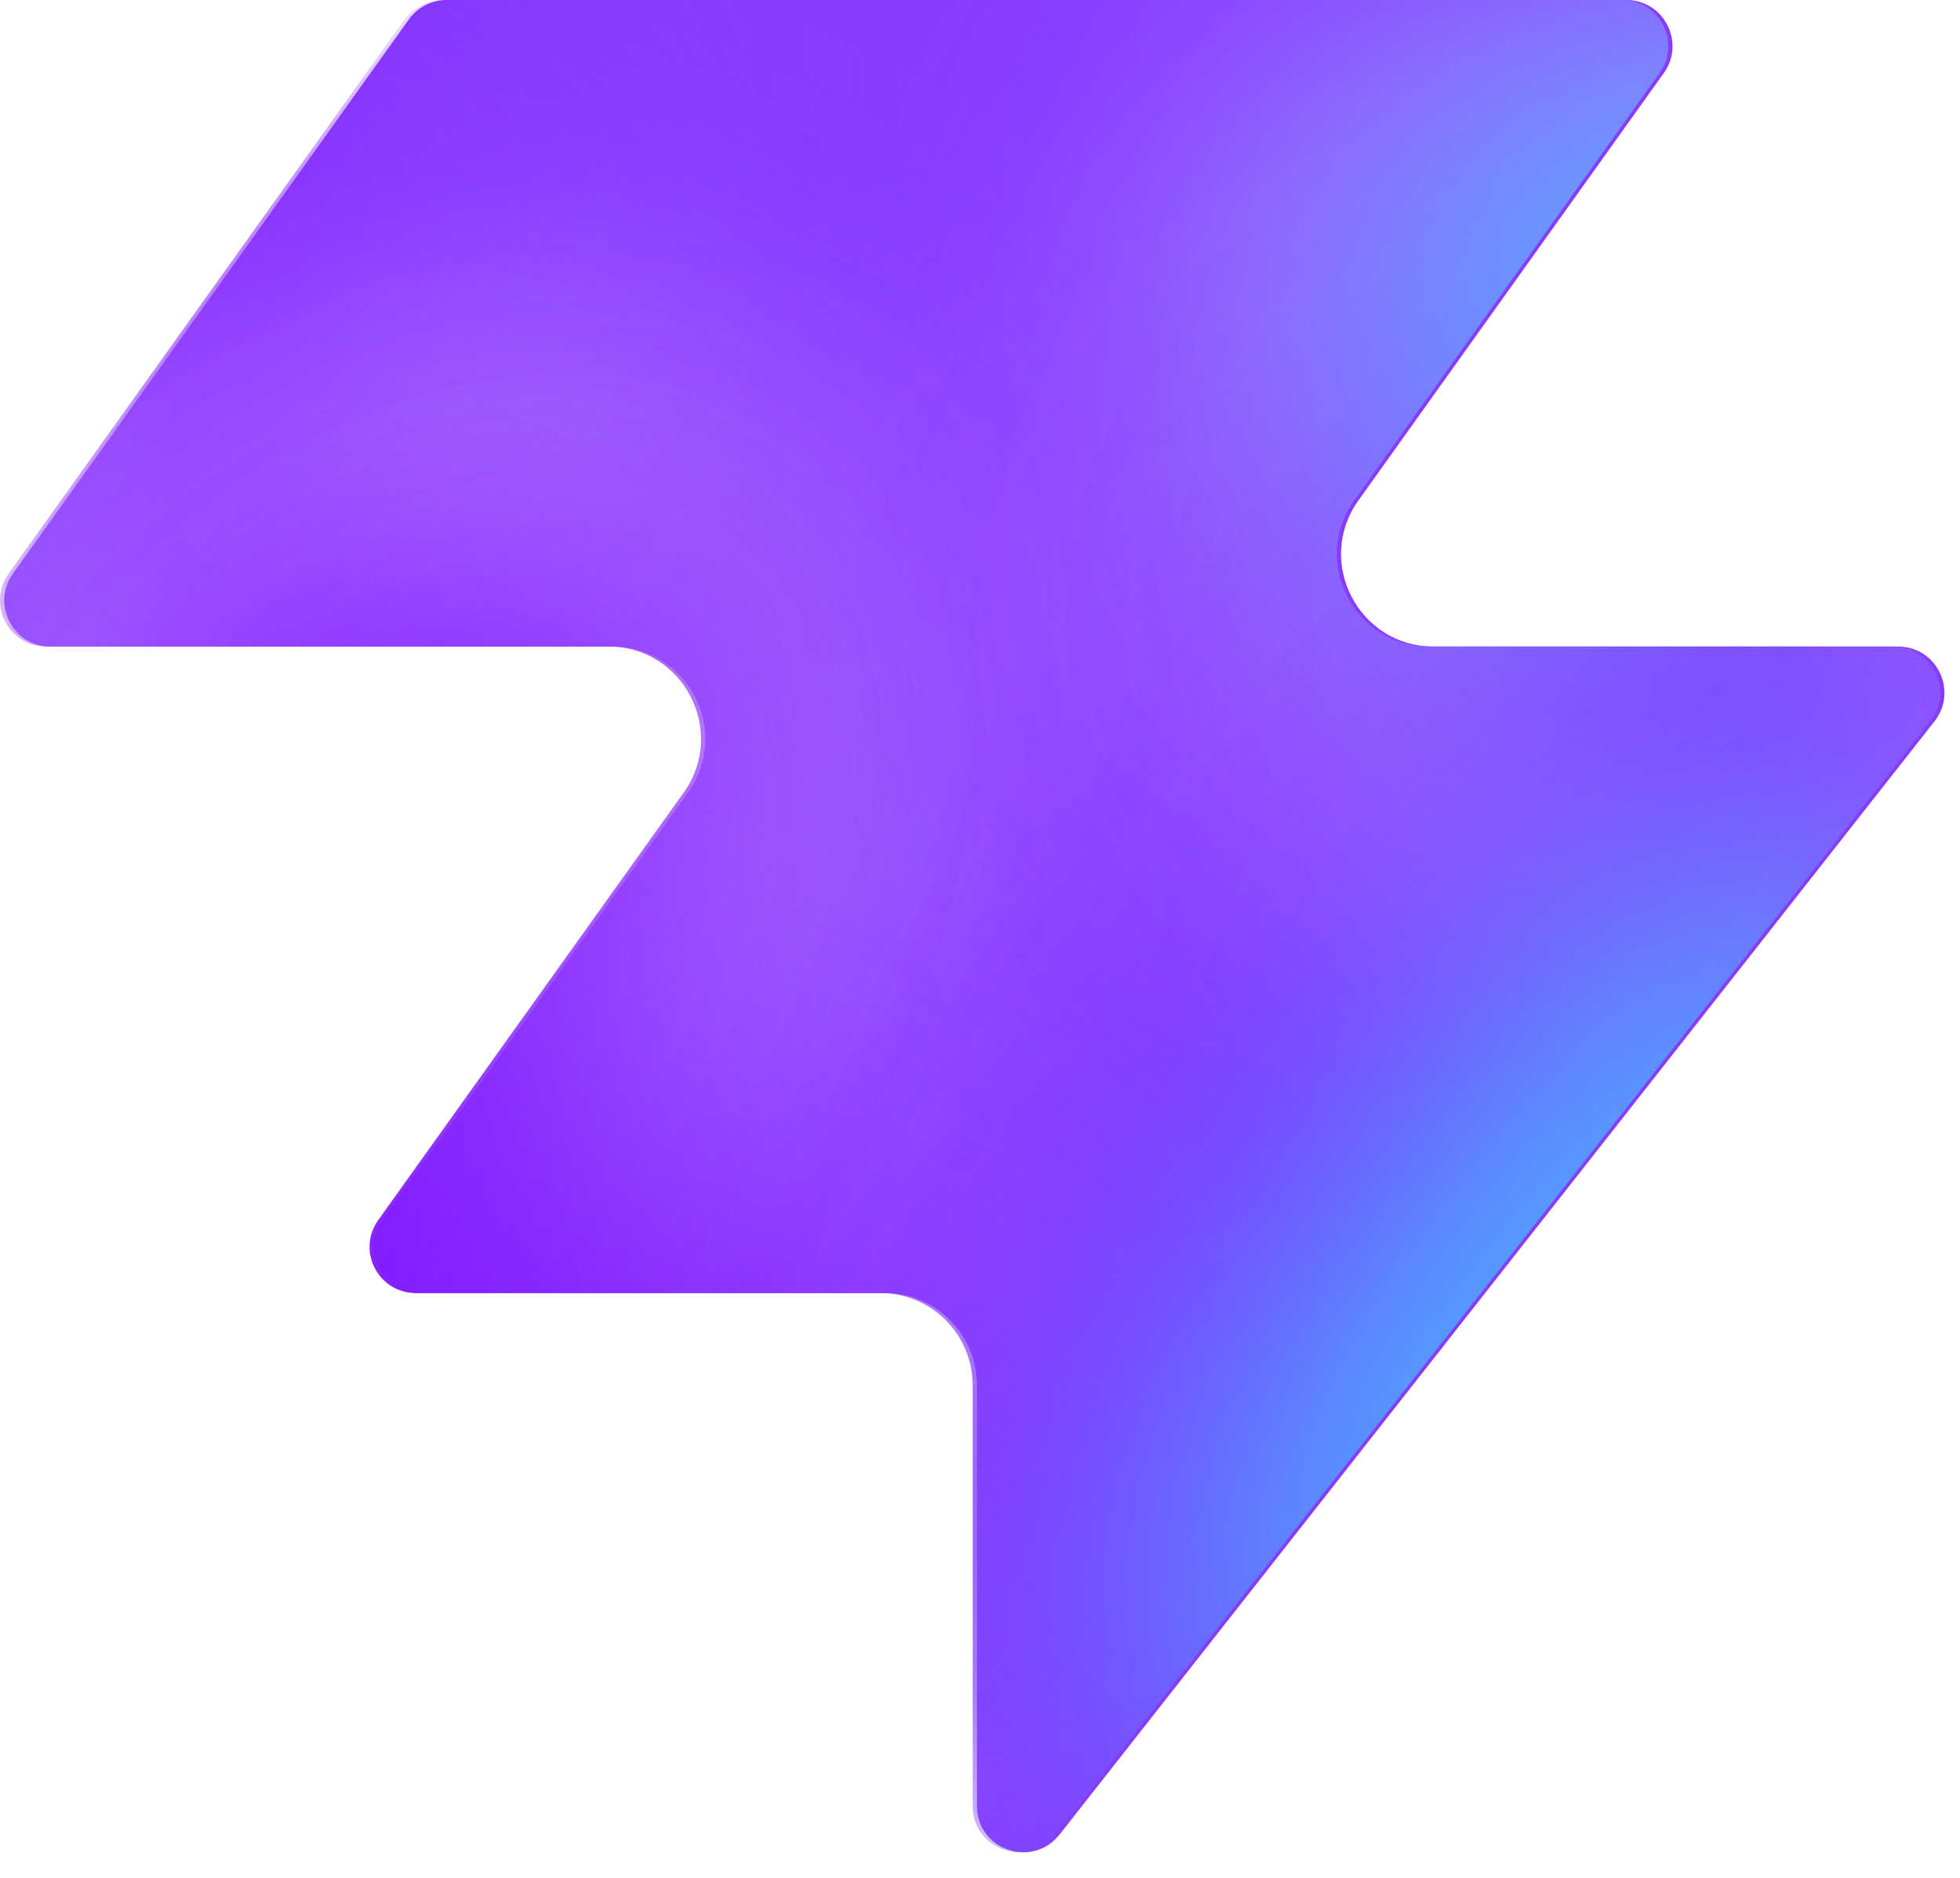
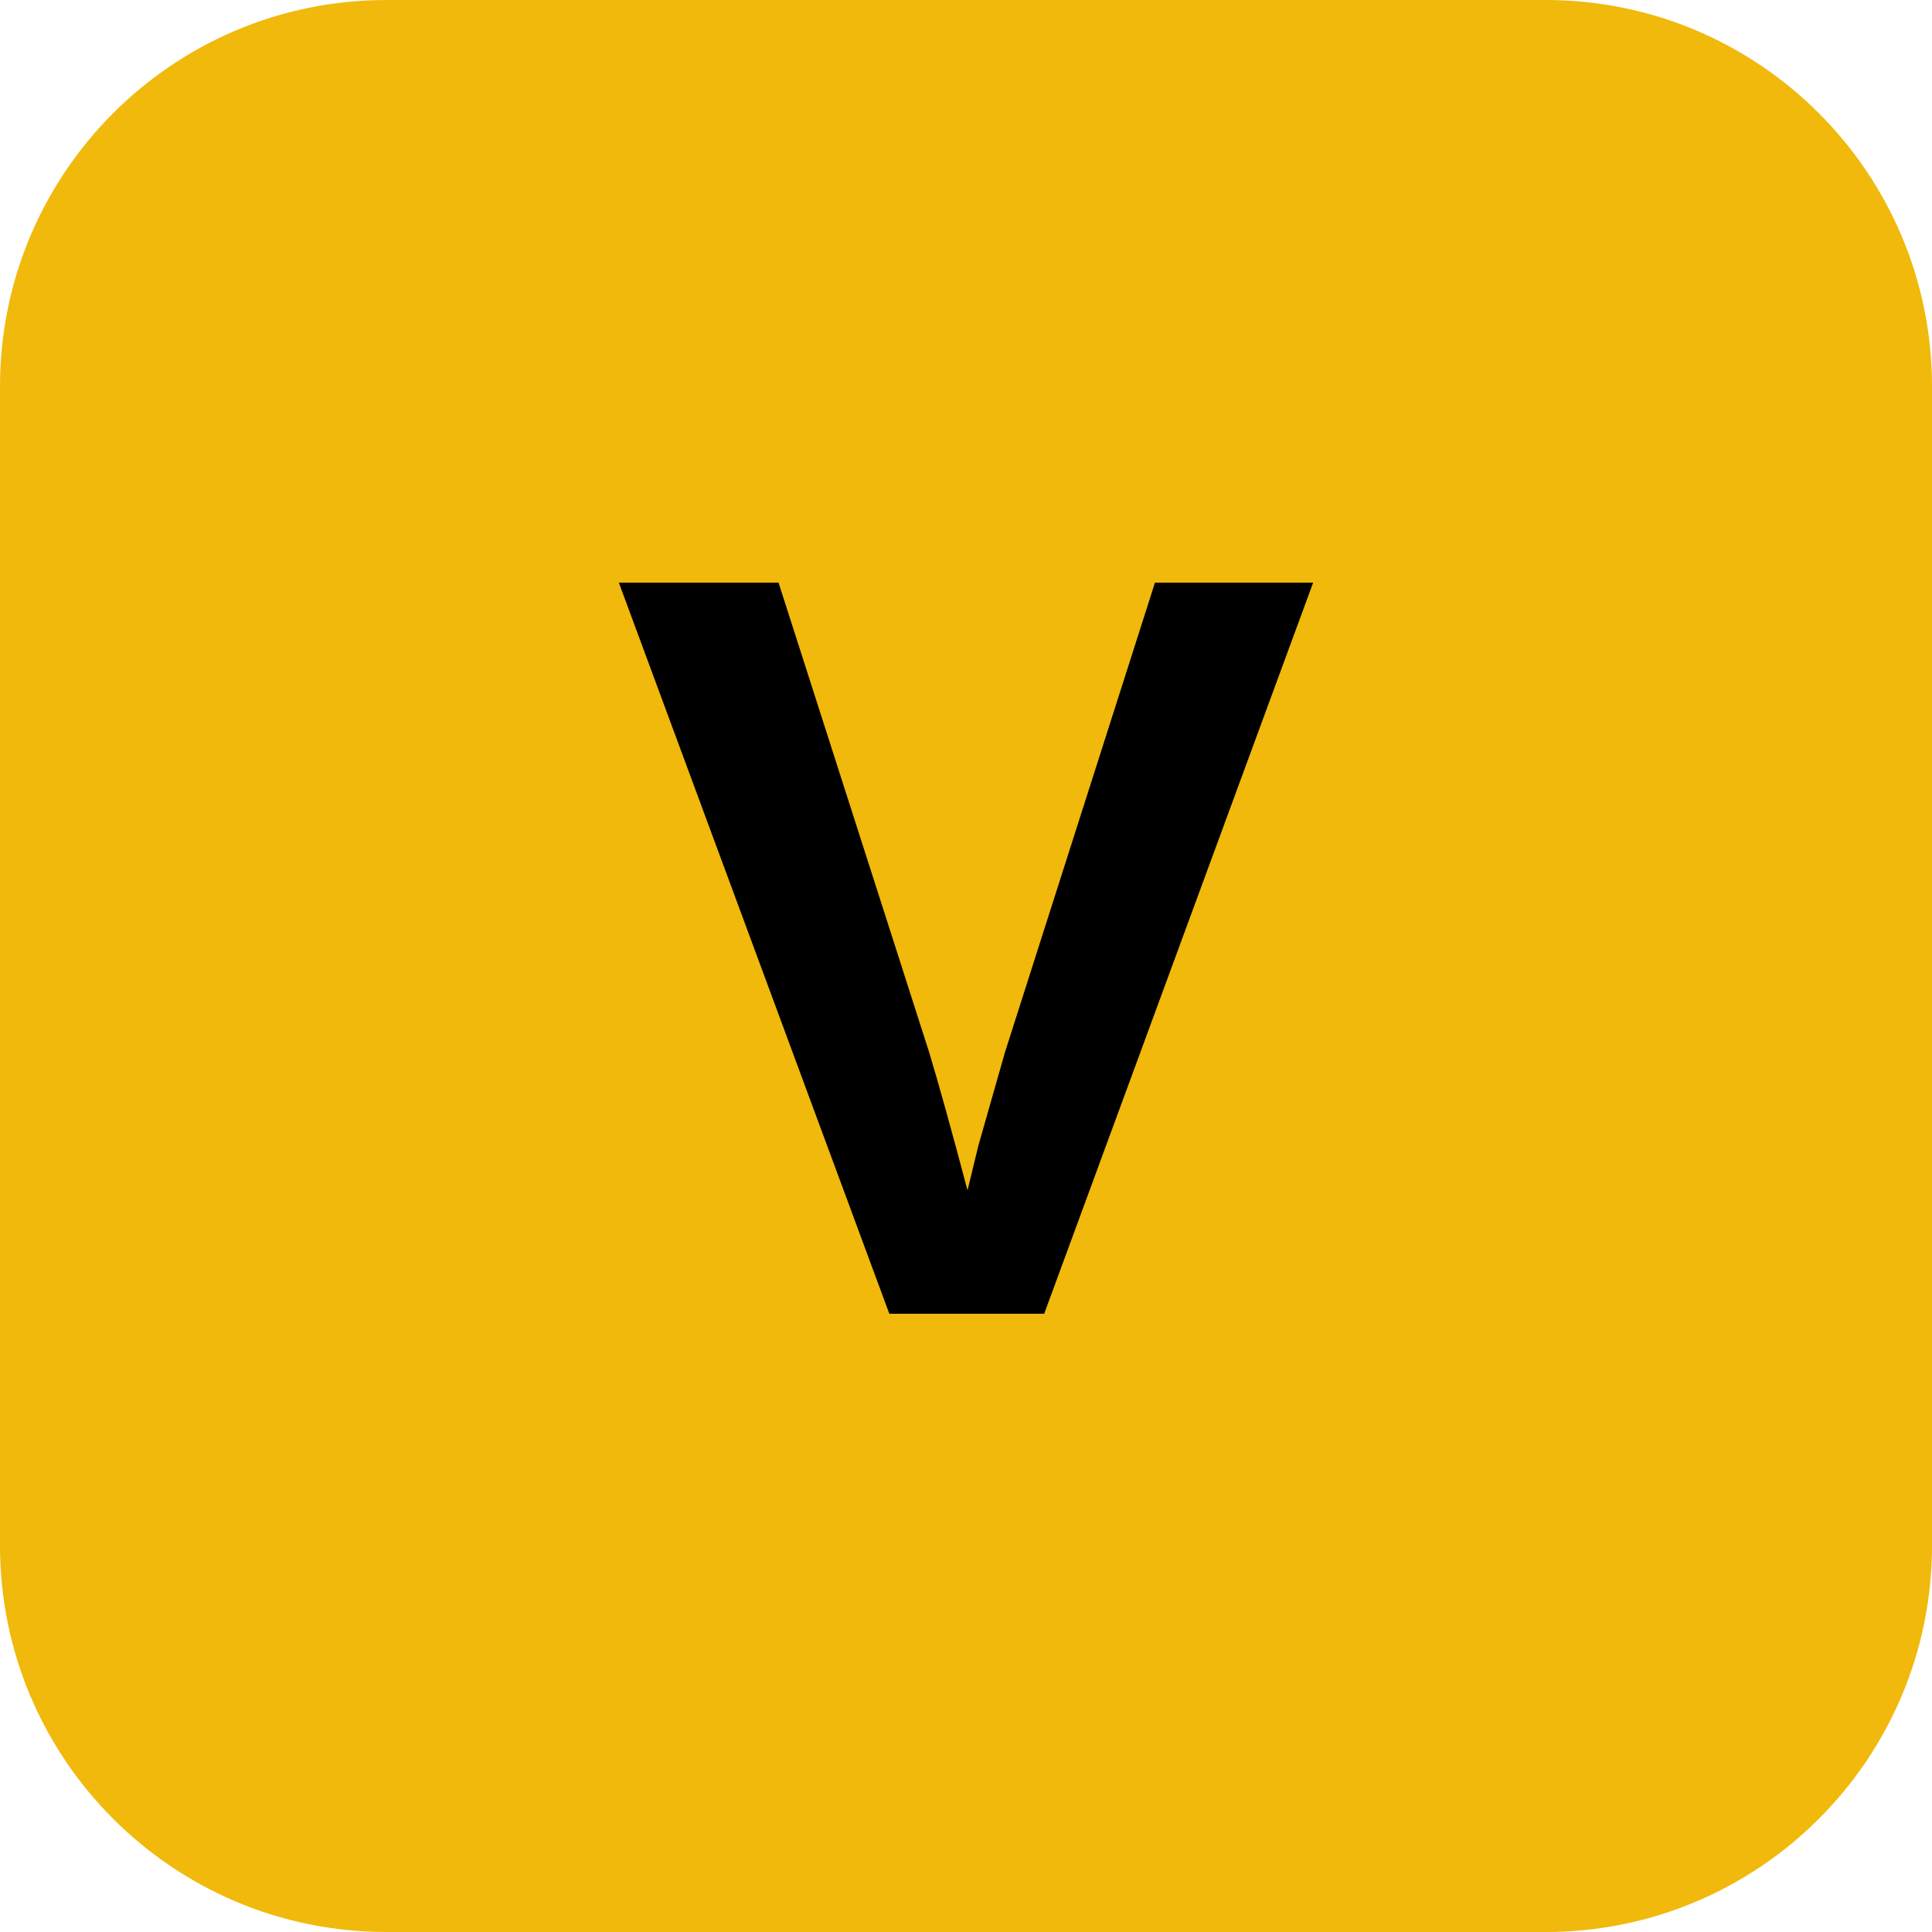
- <svg xmlns="http://www.w3.org/2000/svg" width="48" height="46" fill="none" viewBox="0 0 48 46">
-   <path fill="#863bff" d="M25.946 44.938c-.664.845-2.021.375-2.021-.698V33.937a2.26 2.26 0 0 0-2.262-2.262H10.287c-.92 0-1.456-1.04-.92-1.788l7.48-10.471c1.07-1.497 0-3.578-1.842-3.578H1.237c-.92 0-1.456-1.04-.92-1.788L10.013.474c.214-.297.556-.474.92-.474h28.894c.92 0 1.456 1.04.92 1.788l-7.48 10.471c-1.07 1.498 0 3.579 1.842 3.579h11.377c.943 0 1.473 1.088.89 1.83L25.947 44.94z" style="fill:#863bff;fill:color(display-p3 .525 .23 1);fill-opacity:1" />
-   <mask id="a" width="48" height="46" x="0" y="0" maskUnits="userSpaceOnUse" style="mask-type:alpha">
-     <path fill="#000" d="M25.842 44.938c-.664.844-2.021.375-2.021-.698V33.937a2.26 2.26 0 0 0-2.262-2.262H10.183c-.92 0-1.456-1.04-.92-1.788l7.48-10.471c1.07-1.498 0-3.579-1.842-3.579H1.133c-.92 0-1.456-1.04-.92-1.787L9.91.473c.214-.297.556-.474.92-.474h28.894c.92 0 1.456 1.04.92 1.788l-7.48 10.471c-1.07 1.498 0 3.578 1.842 3.578h11.377c.943 0 1.473 1.088.89 1.832L25.843 44.94z" style="fill:#000;fill-opacity:1" />
-   </mask>
-   <g mask="url(#a)">
-     <g filter="url(#b)">
-       <ellipse cx="5.508" cy="14.704" fill="#ede6ff" rx="5.508" ry="14.704" style="fill:#ede6ff;fill:color(display-p3 .927 .903 1);fill-opacity:1" transform="matrix(.00324 1 1 -.00324 -4.47 31.516)" />
-     </g>
-     <g filter="url(#c)">
-       <ellipse cx="10.399" cy="29.851" fill="#ede6ff" rx="10.399" ry="29.851" style="fill:#ede6ff;fill:color(display-p3 .927 .903 1);fill-opacity:1" transform="matrix(.00324 1 1 -.00324 -39.328 7.883)" />
-     </g>
-     <g filter="url(#d)">
-       <ellipse cx="5.508" cy="30.487" fill="#7e14ff" rx="5.508" ry="30.487" style="fill:#7e14ff;fill:color(display-p3 .492 .077 1);fill-opacity:1" transform="rotate(89.814 -25.913 -14.639)scale(1 -1)" />
-     </g>
-     <g filter="url(#e)">
-       <ellipse cx="5.508" cy="30.599" fill="#7e14ff" rx="5.508" ry="30.599" style="fill:#7e14ff;fill:color(display-p3 .492 .077 1);fill-opacity:1" transform="rotate(89.814 -32.644 -3.334)scale(1 -1)" />
-     </g>
-     <g filter="url(#f)">
-       <ellipse cx="5.508" cy="30.599" fill="#7e14ff" rx="5.508" ry="30.599" style="fill:#7e14ff;fill:color(display-p3 .492 .077 1);fill-opacity:1" transform="matrix(.00324 1 1 -.00324 -34.34 30.47)" />
-     </g>
-     <g filter="url(#g)">
-       <ellipse cx="14.072" cy="22.078" fill="#ede6ff" rx="14.072" ry="22.078" style="fill:#ede6ff;fill:color(display-p3 .927 .903 1);fill-opacity:1" transform="rotate(93.35 24.506 48.493)scale(-1 1)" />
-     </g>
-     <g filter="url(#h)">
-       <ellipse cx="3.47" cy="21.501" fill="#7e14ff" rx="3.47" ry="21.501" style="fill:#7e14ff;fill:color(display-p3 .492 .077 1);fill-opacity:1" transform="rotate(89.009 28.708 47.59)scale(-1 1)" />
-     </g>
-     <g filter="url(#i)">
-       <ellipse cx="3.47" cy="21.501" fill="#7e14ff" rx="3.47" ry="21.501" style="fill:#7e14ff;fill:color(display-p3 .492 .077 1);fill-opacity:1" transform="rotate(89.009 28.708 47.59)scale(-1 1)" />
-     </g>
-     <g filter="url(#j)">
-       <ellipse cx=".387" cy="8.972" fill="#7e14ff" rx="4.407" ry="29.108" style="fill:#7e14ff;fill:color(display-p3 .492 .077 1);fill-opacity:1" transform="rotate(39.51 .387 8.972)" />
-     </g>
-     <g filter="url(#k)">
-       <ellipse cx="47.523" cy="-6.092" fill="#7e14ff" rx="4.407" ry="29.108" style="fill:#7e14ff;fill:color(display-p3 .492 .077 1);fill-opacity:1" transform="rotate(37.892 47.523 -6.092)" />
-     </g>
-     <g filter="url(#l)">
-       <ellipse cx="41.412" cy="6.333" fill="#47bfff" rx="5.971" ry="9.665" style="fill:#47bfff;fill:color(display-p3 .28 .748 1);fill-opacity:1" transform="rotate(37.892 41.412 6.333)" />
-     </g>
-     <g filter="url(#m)">
-       <ellipse cx="-1.879" cy="38.332" fill="#7e14ff" rx="4.407" ry="29.108" style="fill:#7e14ff;fill:color(display-p3 .492 .077 1);fill-opacity:1" transform="rotate(37.892 -1.88 38.332)" />
-     </g>
-     <g filter="url(#n)">
-       <ellipse cx="-1.879" cy="38.332" fill="#7e14ff" rx="4.407" ry="29.108" style="fill:#7e14ff;fill:color(display-p3 .492 .077 1);fill-opacity:1" transform="rotate(37.892 -1.88 38.332)" />
-     </g>
-     <g filter="url(#o)">
-       <ellipse cx="35.651" cy="29.907" fill="#7e14ff" rx="4.407" ry="29.108" style="fill:#7e14ff;fill:color(display-p3 .492 .077 1);fill-opacity:1" transform="rotate(37.892 35.651 29.907)" />
-     </g>
-     <g filter="url(#p)">
-       <ellipse cx="38.418" cy="32.4" fill="#47bfff" rx="5.971" ry="15.297" style="fill:#47bfff;fill:color(display-p3 .28 .748 1);fill-opacity:1" transform="rotate(37.892 38.418 32.4)" />
-     </g>
-   </g>
-   <defs>
-     <filter id="b" width="60.045" height="41.654" x="-19.77" y="16.149" color-interpolation-filters="sRGB" filterUnits="userSpaceOnUse">
-       <feFlood flood-opacity="0" result="BackgroundImageFix" />
-       <feBlend in="SourceGraphic" in2="BackgroundImageFix" result="shape" />
-       <feGaussianBlur result="effect1_foregroundBlur_2002_17158" stdDeviation="7.659" />
-     </filter>
-     <filter id="c" width="90.34" height="51.437" x="-54.613" y="-7.533" color-interpolation-filters="sRGB" filterUnits="userSpaceOnUse">
-       <feFlood flood-opacity="0" result="BackgroundImageFix" />
-       <feBlend in="SourceGraphic" in2="BackgroundImageFix" result="shape" />
-       <feGaussianBlur result="effect1_foregroundBlur_2002_17158" stdDeviation="7.659" />
-     </filter>
-     <filter id="d" width="79.355" height="29.4" x="-49.64" y="2.03" color-interpolation-filters="sRGB" filterUnits="userSpaceOnUse">
-       <feFlood flood-opacity="0" result="BackgroundImageFix" />
-       <feBlend in="SourceGraphic" in2="BackgroundImageFix" result="shape" />
-       <feGaussianBlur result="effect1_foregroundBlur_2002_17158" stdDeviation="4.596" />
-     </filter>
-     <filter id="e" width="79.579" height="29.4" x="-45.045" y="20.029" color-interpolation-filters="sRGB" filterUnits="userSpaceOnUse">
-       <feFlood flood-opacity="0" result="BackgroundImageFix" />
-       <feBlend in="SourceGraphic" in2="BackgroundImageFix" result="shape" />
-       <feGaussianBlur result="effect1_foregroundBlur_2002_17158" stdDeviation="4.596" />
-     </filter>
-     <filter id="f" width="79.579" height="29.4" x="-43.513" y="21.178" color-interpolation-filters="sRGB" filterUnits="userSpaceOnUse">
-       <feFlood flood-opacity="0" result="BackgroundImageFix" />
-       <feBlend in="SourceGraphic" in2="BackgroundImageFix" result="shape" />
-       <feGaussianBlur result="effect1_foregroundBlur_2002_17158" stdDeviation="4.596" />
-     </filter>
-     <filter id="g" width="74.749" height="58.852" x="15.756" y="-17.901" color-interpolation-filters="sRGB" filterUnits="userSpaceOnUse">
-       <feFlood flood-opacity="0" result="BackgroundImageFix" />
-       <feBlend in="SourceGraphic" in2="BackgroundImageFix" result="shape" />
-       <feGaussianBlur result="effect1_foregroundBlur_2002_17158" stdDeviation="7.659" />
-     </filter>
-     <filter id="h" width="61.377" height="25.362" x="23.548" y="2.284" color-interpolation-filters="sRGB" filterUnits="userSpaceOnUse">
-       <feFlood flood-opacity="0" result="BackgroundImageFix" />
-       <feBlend in="SourceGraphic" in2="BackgroundImageFix" result="shape" />
-       <feGaussianBlur result="effect1_foregroundBlur_2002_17158" stdDeviation="4.596" />
-     </filter>
-     <filter id="i" width="61.377" height="25.362" x="23.548" y="2.284" color-interpolation-filters="sRGB" filterUnits="userSpaceOnUse">
-       <feFlood flood-opacity="0" result="BackgroundImageFix" />
-       <feBlend in="SourceGraphic" in2="BackgroundImageFix" result="shape" />
-       <feGaussianBlur result="effect1_foregroundBlur_2002_17158" stdDeviation="4.596" />
-     </filter>
-     <filter id="j" width="56.045" height="63.649" x="-27.636" y="-22.853" color-interpolation-filters="sRGB" filterUnits="userSpaceOnUse">
-       <feFlood flood-opacity="0" result="BackgroundImageFix" />
-       <feBlend in="SourceGraphic" in2="BackgroundImageFix" result="shape" />
-       <feGaussianBlur result="effect1_foregroundBlur_2002_17158" stdDeviation="4.596" />
-     </filter>
-     <filter id="k" width="54.814" height="64.646" x="20.116" y="-38.415" color-interpolation-filters="sRGB" filterUnits="userSpaceOnUse">
-       <feFlood flood-opacity="0" result="BackgroundImageFix" />
-       <feBlend in="SourceGraphic" in2="BackgroundImageFix" result="shape" />
-       <feGaussianBlur result="effect1_foregroundBlur_2002_17158" stdDeviation="4.596" />
-     </filter>
-     <filter id="l" width="33.541" height="35.313" x="24.641" y="-11.323" color-interpolation-filters="sRGB" filterUnits="userSpaceOnUse">
-       <feFlood flood-opacity="0" result="BackgroundImageFix" />
-       <feBlend in="SourceGraphic" in2="BackgroundImageFix" result="shape" />
-       <feGaussianBlur result="effect1_foregroundBlur_2002_17158" stdDeviation="4.596" />
-     </filter>
-     <filter id="m" width="54.814" height="64.646" x="-29.286" y="6.009" color-interpolation-filters="sRGB" filterUnits="userSpaceOnUse">
-       <feFlood flood-opacity="0" result="BackgroundImageFix" />
-       <feBlend in="SourceGraphic" in2="BackgroundImageFix" result="shape" />
-       <feGaussianBlur result="effect1_foregroundBlur_2002_17158" stdDeviation="4.596" />
-     </filter>
-     <filter id="n" width="54.814" height="64.646" x="-29.286" y="6.009" color-interpolation-filters="sRGB" filterUnits="userSpaceOnUse">
-       <feFlood flood-opacity="0" result="BackgroundImageFix" />
-       <feBlend in="SourceGraphic" in2="BackgroundImageFix" result="shape" />
-       <feGaussianBlur result="effect1_foregroundBlur_2002_17158" stdDeviation="4.596" />
-     </filter>
-     <filter id="o" width="54.814" height="64.646" x="8.244" y="-2.416" color-interpolation-filters="sRGB" filterUnits="userSpaceOnUse">
-       <feFlood flood-opacity="0" result="BackgroundImageFix" />
-       <feBlend in="SourceGraphic" in2="BackgroundImageFix" result="shape" />
-       <feGaussianBlur result="effect1_foregroundBlur_2002_17158" stdDeviation="4.596" />
-     </filter>
-     <filter id="p" width="39.409" height="43.623" x="18.713" y="10.588" color-interpolation-filters="sRGB" filterUnits="userSpaceOnUse">
-       <feFlood flood-opacity="0" result="BackgroundImageFix" />
-       <feBlend in="SourceGraphic" in2="BackgroundImageFix" result="shape" />
-       <feGaussianBlur result="effect1_foregroundBlur_2002_17158" stdDeviation="4.596" />
-     </filter>
-   </defs>
+ <svg xmlns="http://www.w3.org/2000/svg" viewBox="0 0 100 100">
+   <rect width="100" height="100" rx="20" fill="#f0b90b" />
+   <text x="50" y="68" font-size="55" font-weight="900" text-anchor="middle" fill="#000" font-family="Arial">V</text>
</svg>
